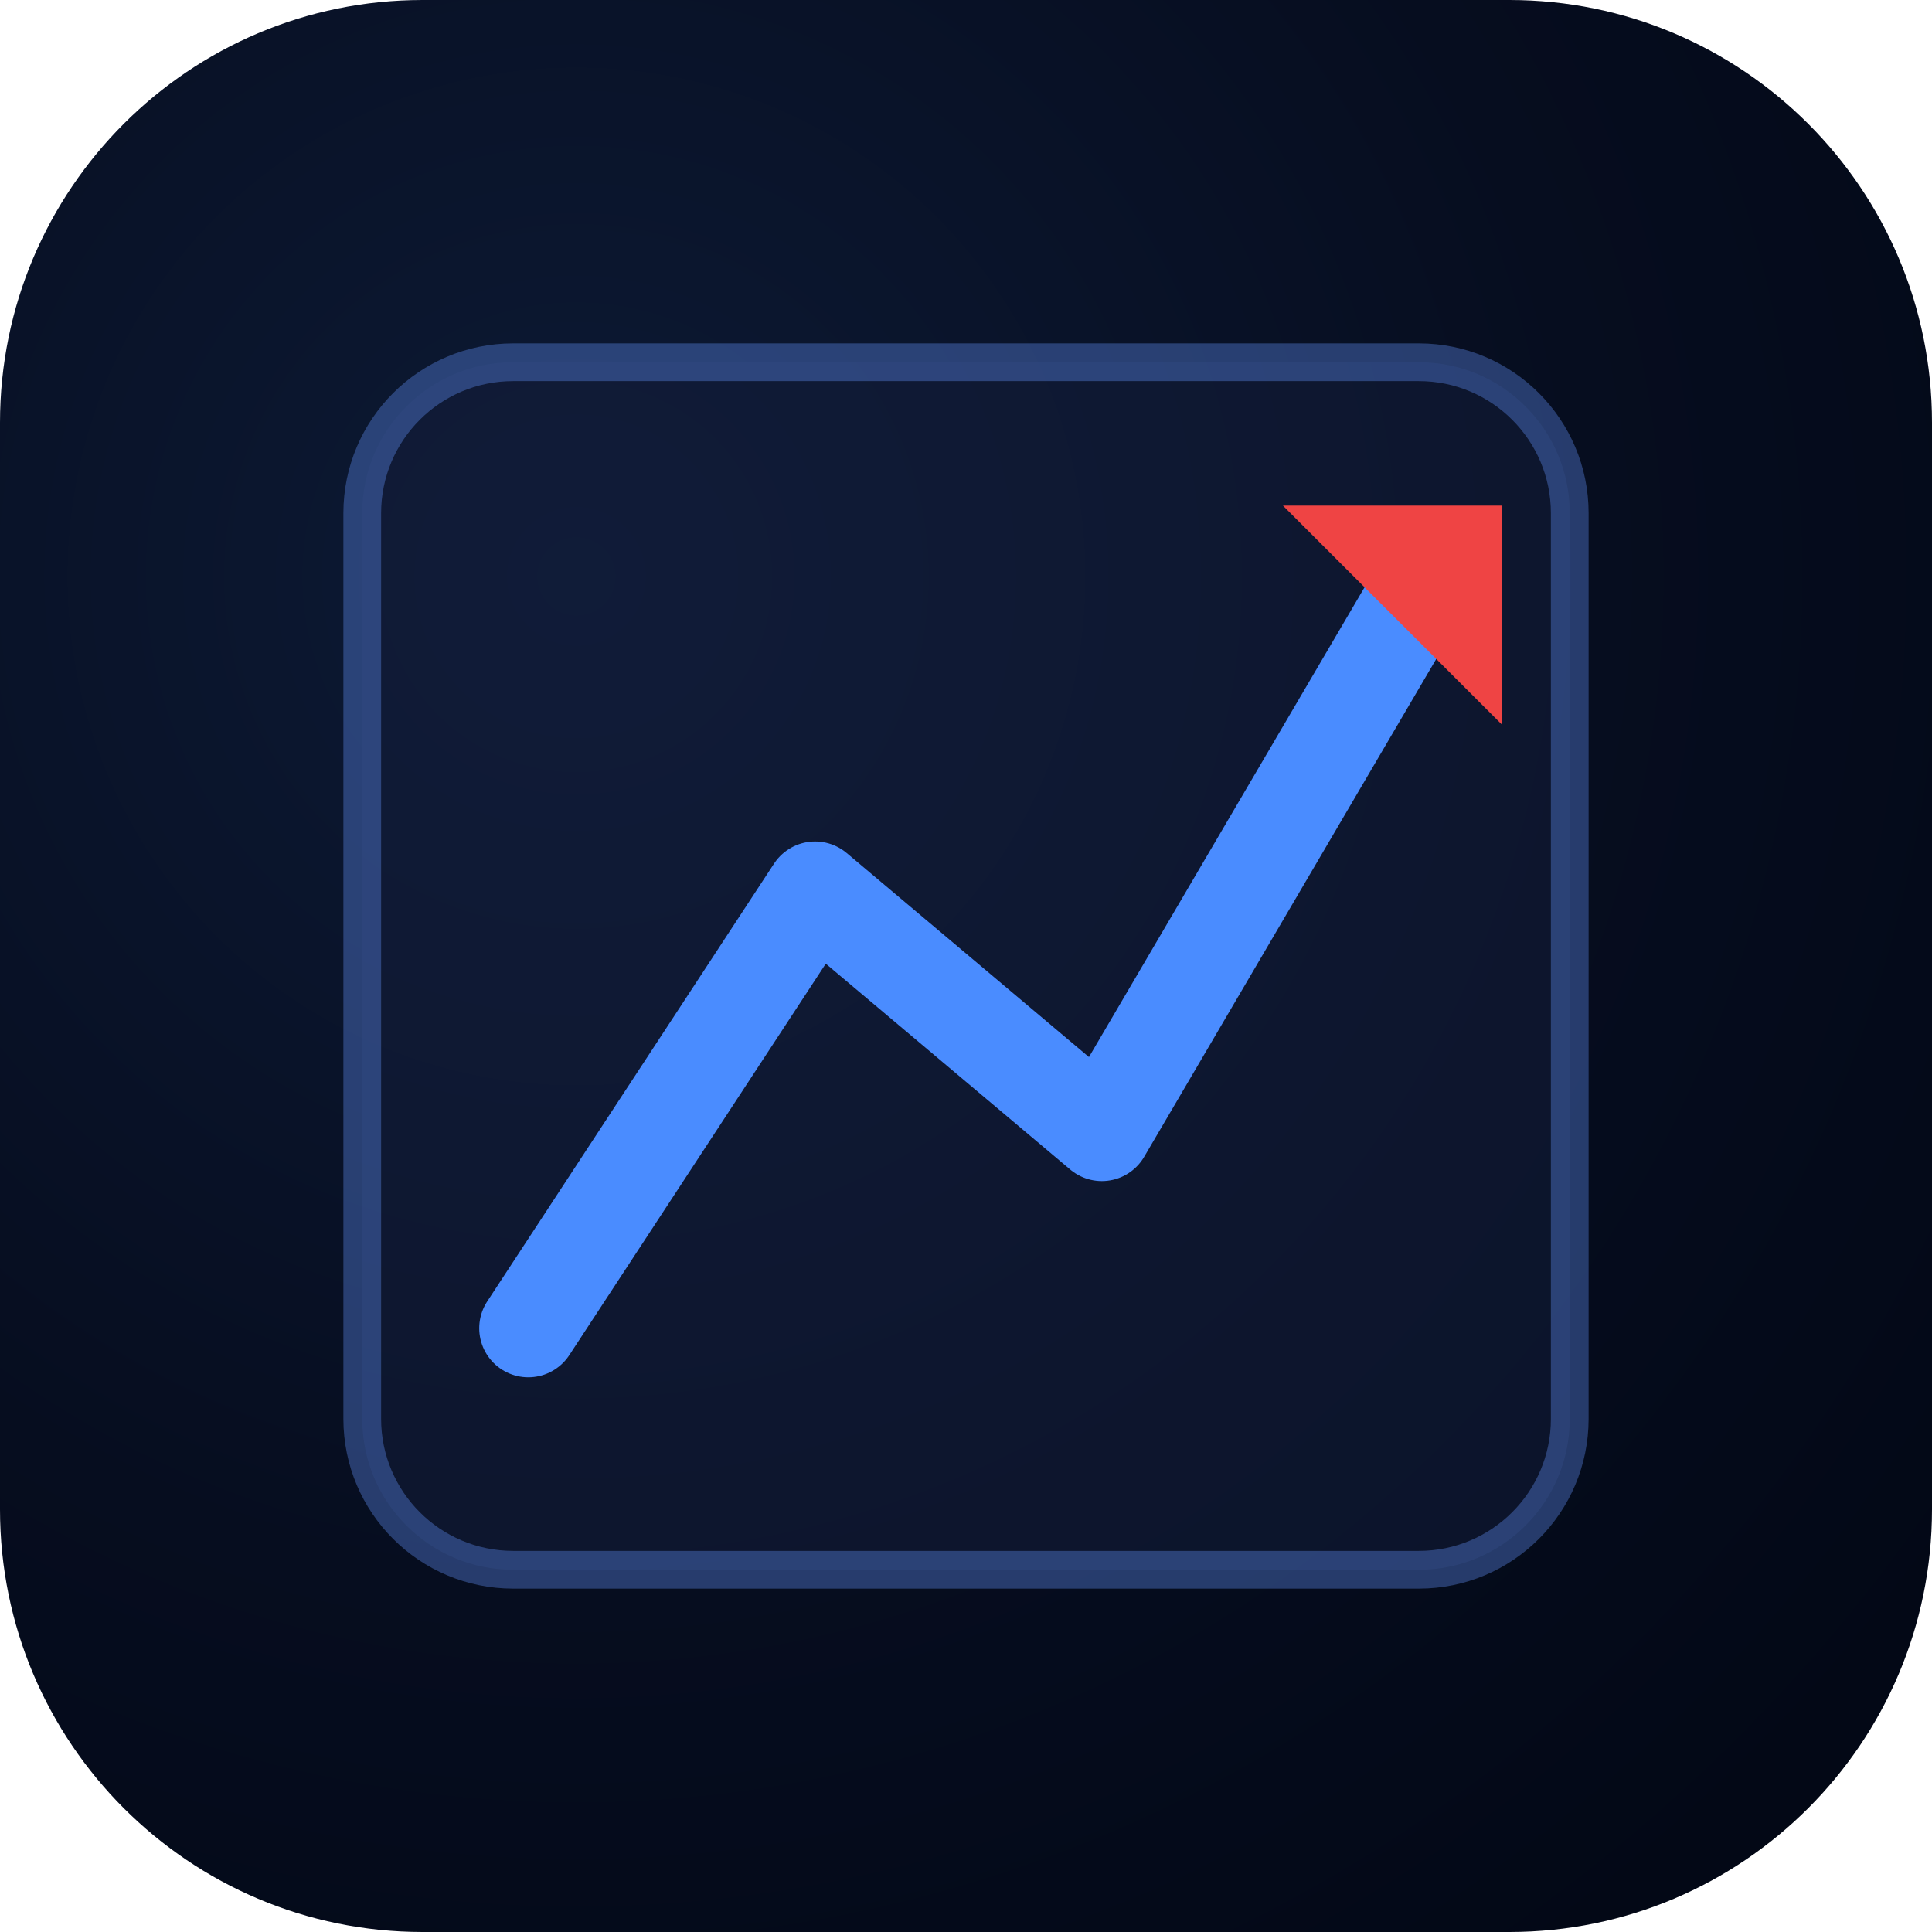
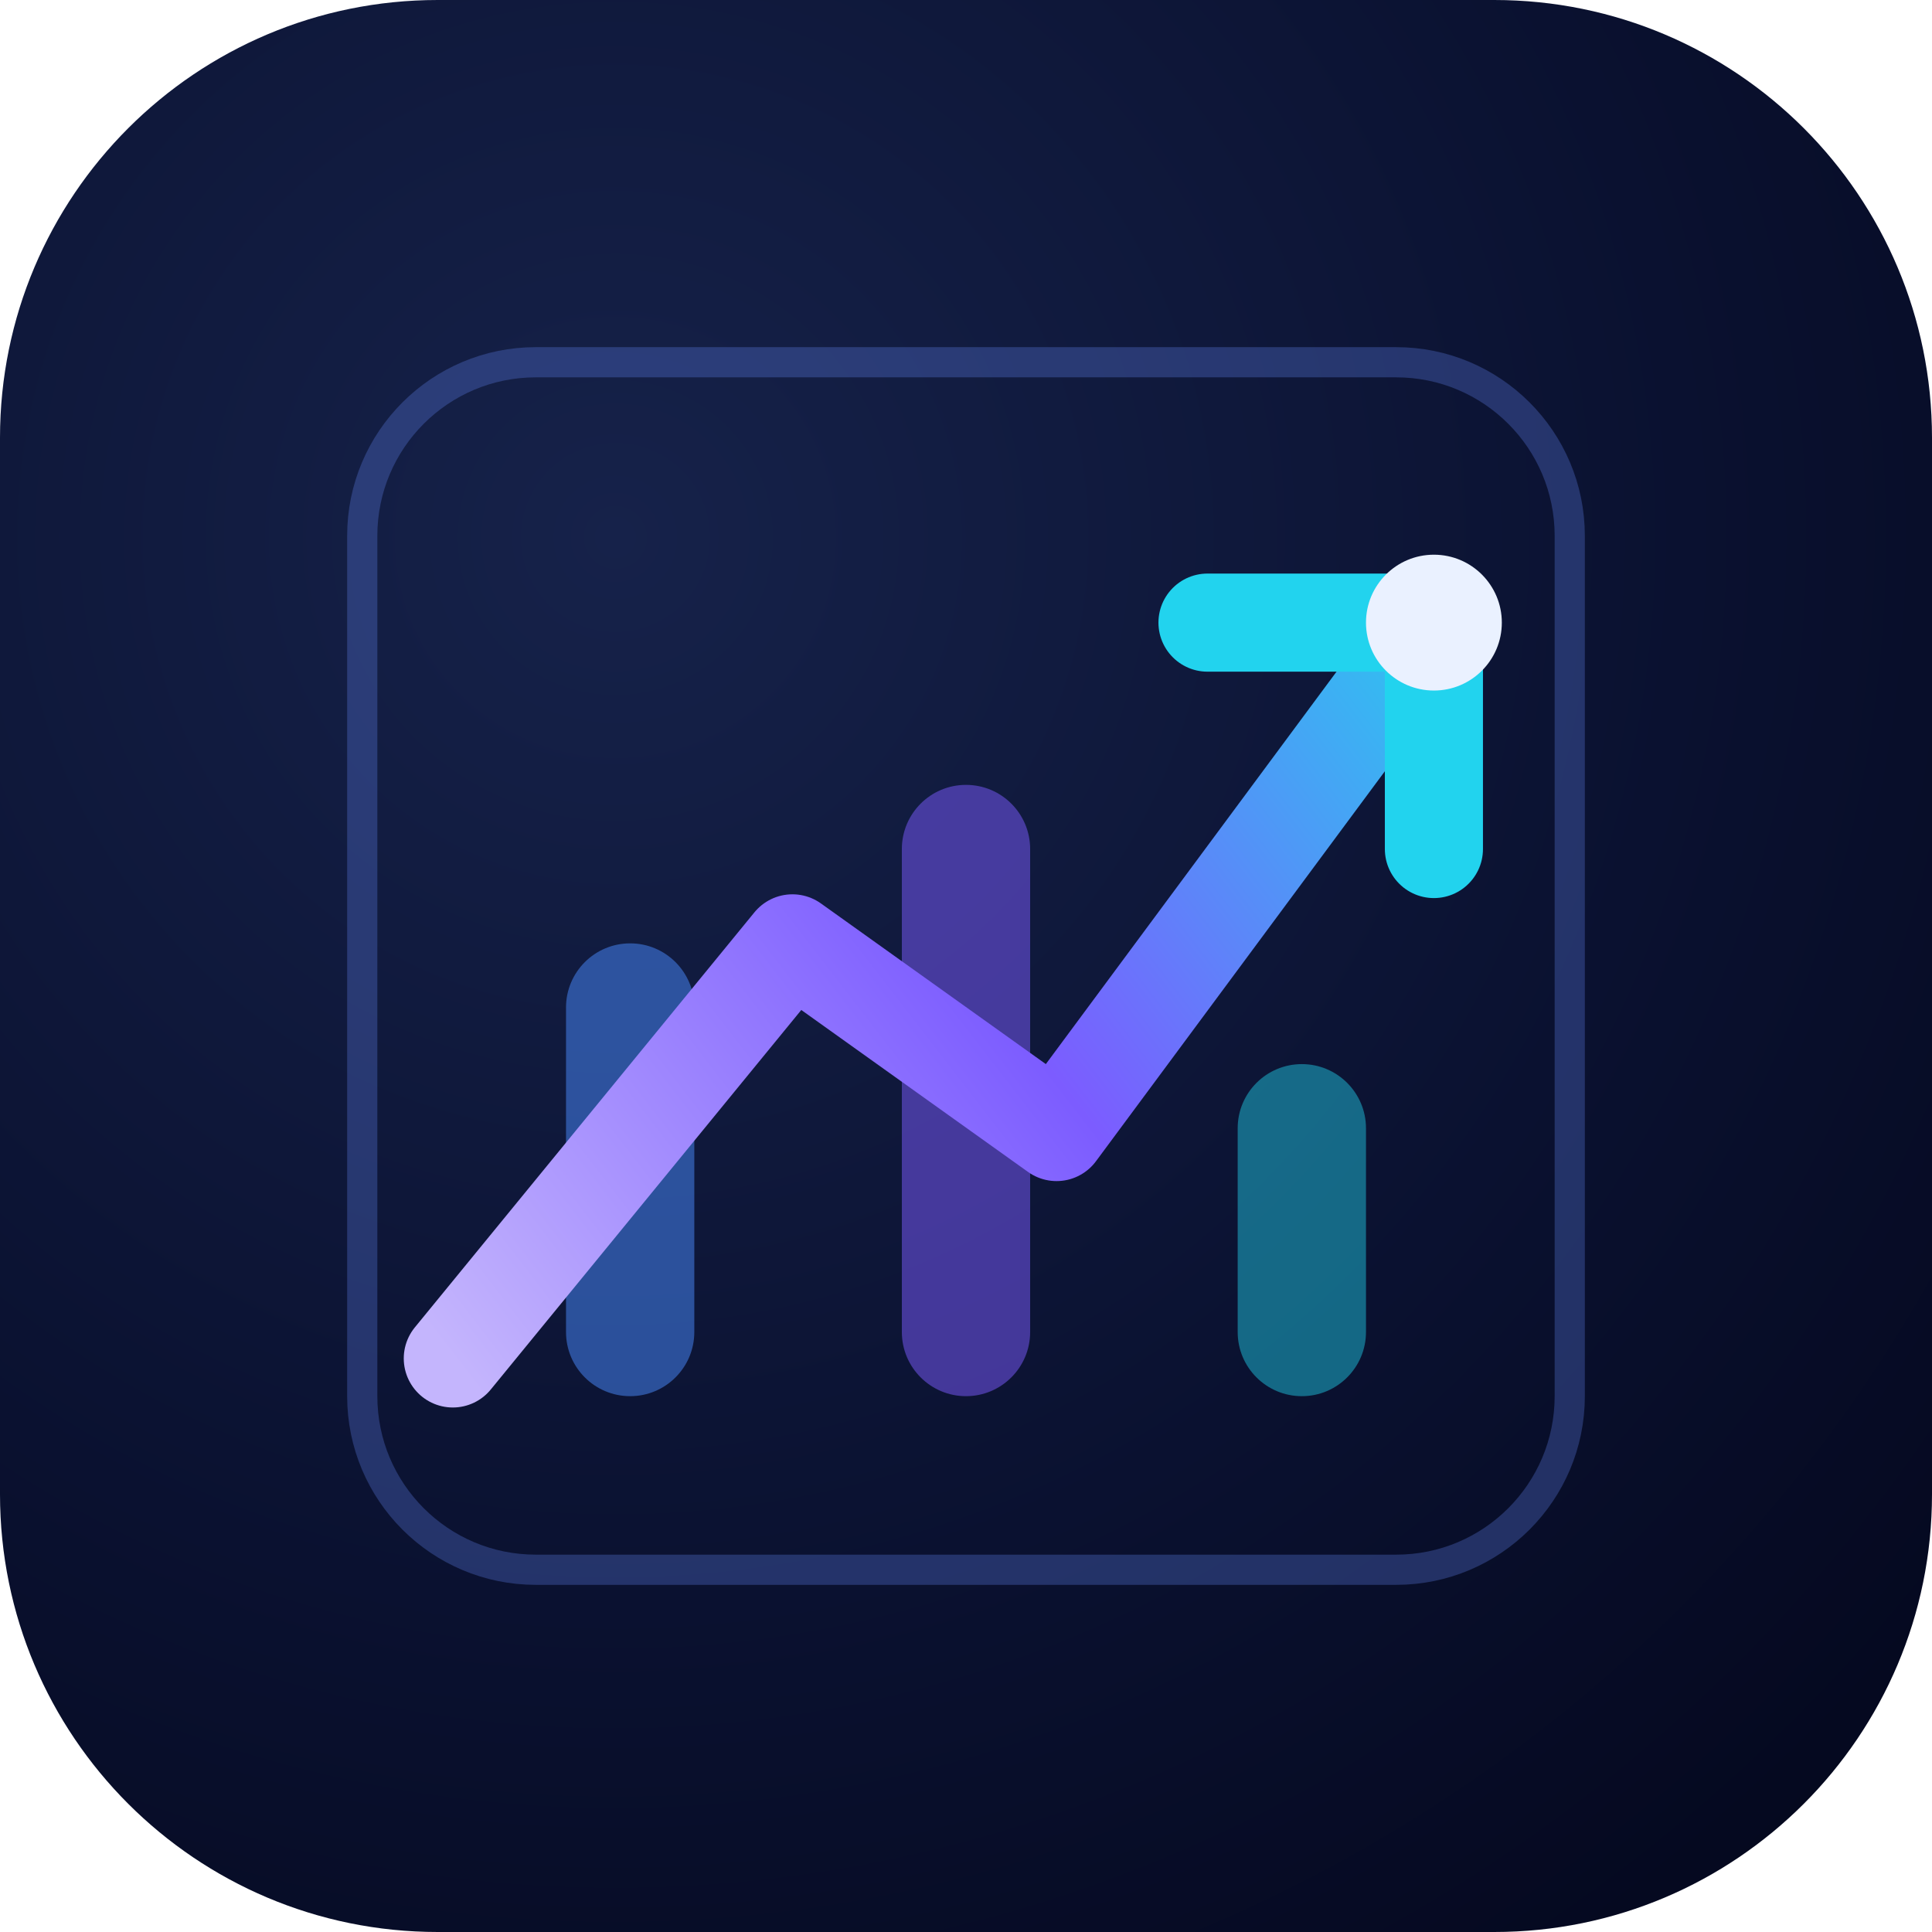
<svg xmlns="http://www.w3.org/2000/svg" viewBox="0 0 512 512">
  <defs>
-     <radialGradient id="bg" cx="30%" cy="30%" r="95%">
-       <stop offset="0%" stop-color="#0d1a35" />
-       <stop offset="55%" stop-color="#060d1f" />
-       <stop offset="100%" stop-color="#020714" />
+     <radialGradient id="bg" cx="32%" cy="28%" r="100%">
+       <stop offset="0%" stop-color="#16224a" />
+       <stop offset="55%" stop-color="#0a1130" />
+       <stop offset="100%" stop-color="#03061a" />
    </radialGradient>
+     <linearGradient id="line" x1="120" y1="360" x2="392" y2="150" gradientUnits="userSpaceOnUse">
+       <stop stop-color="#c4b5fd" />
+       <stop offset=".5" stop-color="#7c5cff" />
+       <stop offset="1" stop-color="#22d3ee" />
+     </linearGradient>
  </defs>
-   <rect width="512" height="512" rx="112" fill="url(#bg)" />
-   <rect x="96" y="96" width="320" height="320" rx="40" fill="#141e3c" fill-opacity="0.5" stroke="#6496ff" stroke-opacity="0.35" stroke-width="10" />
-   <polyline points="140,352 216,236 292,300 380,150" fill="none" stroke="#4a8cff" stroke-width="26" stroke-linecap="round" stroke-linejoin="round" />
-   <polygon points="340,134 398,134 398,192" fill="#ef4444" />
+   <rect width="512" height="512" rx="116" fill="url(#bg)" />
+   <rect x="96" y="96" width="320" height="320" rx="46" fill="none" stroke="#6a8cff" stroke-opacity="0.28" stroke-width="8" />
+   <rect x="150" y="250" width="34" height="120" rx="17" fill="#4a8cff" fill-opacity="0.5" />
+   <rect x="239" y="208" width="34" height="162" rx="17" fill="#7c5cff" fill-opacity="0.5" />
+   <rect x="328" y="282" width="34" height="88" rx="17" fill="#22d3ee" fill-opacity="0.45" />
+   <path d="M120 360 L210 250 L280 300 L380 165" fill="none" stroke="url(#line)" stroke-width="26" stroke-linecap="round" stroke-linejoin="round" />
+   <path d="M320 165 H380 V225" fill="none" stroke="#22d3ee" stroke-width="26" stroke-linecap="round" stroke-linejoin="round" />
+   <circle cx="380" cy="165" r="18" fill="#eaf1ff" />
</svg>
